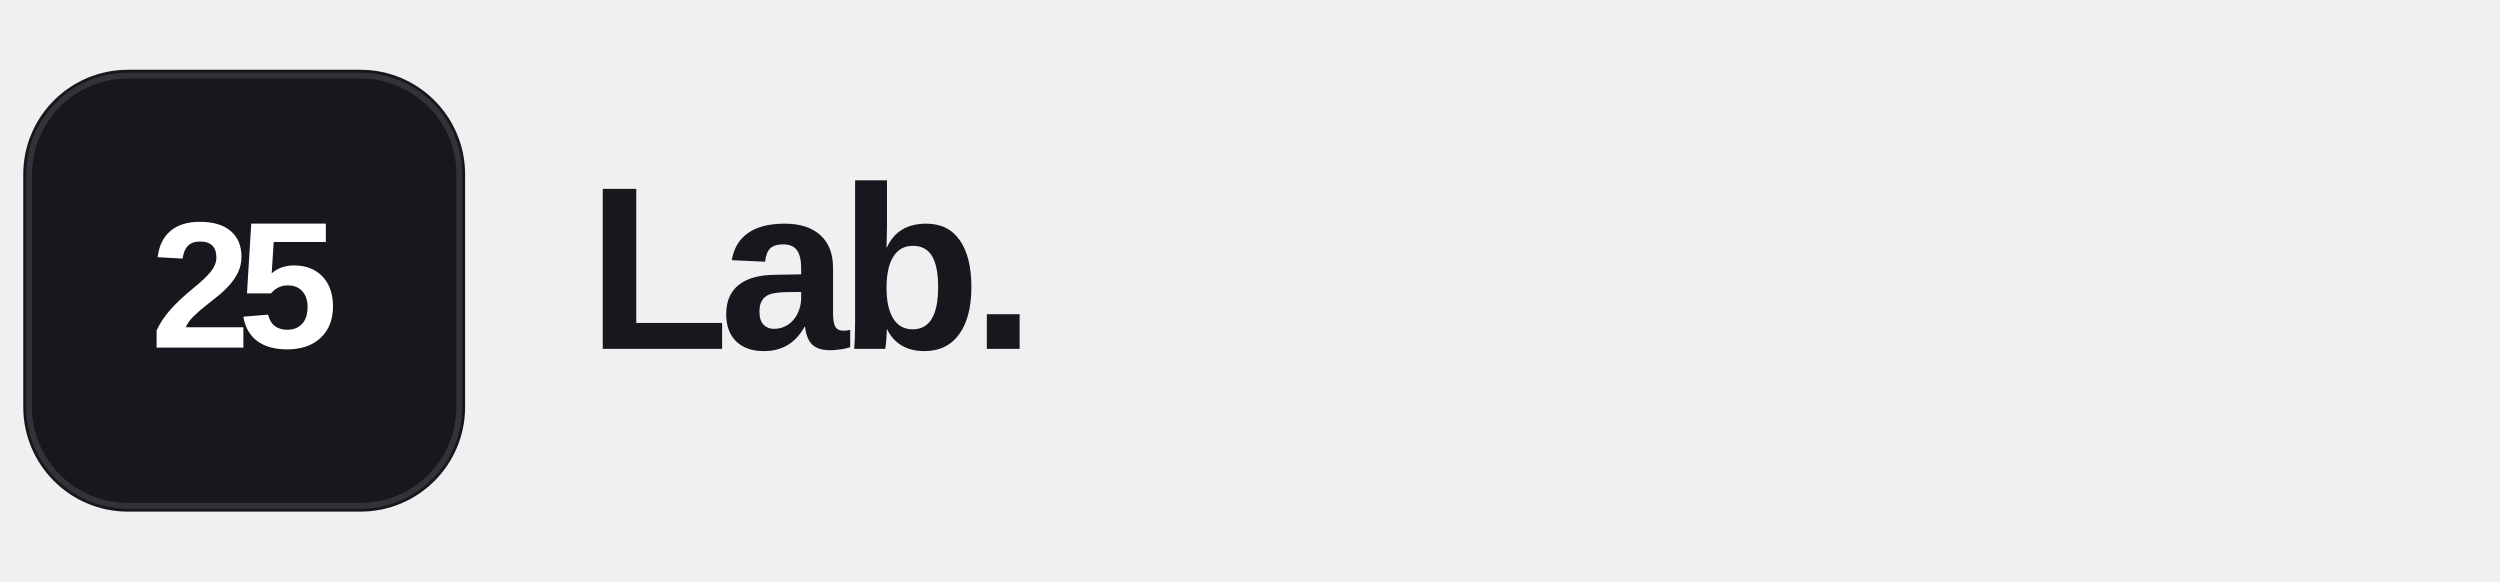
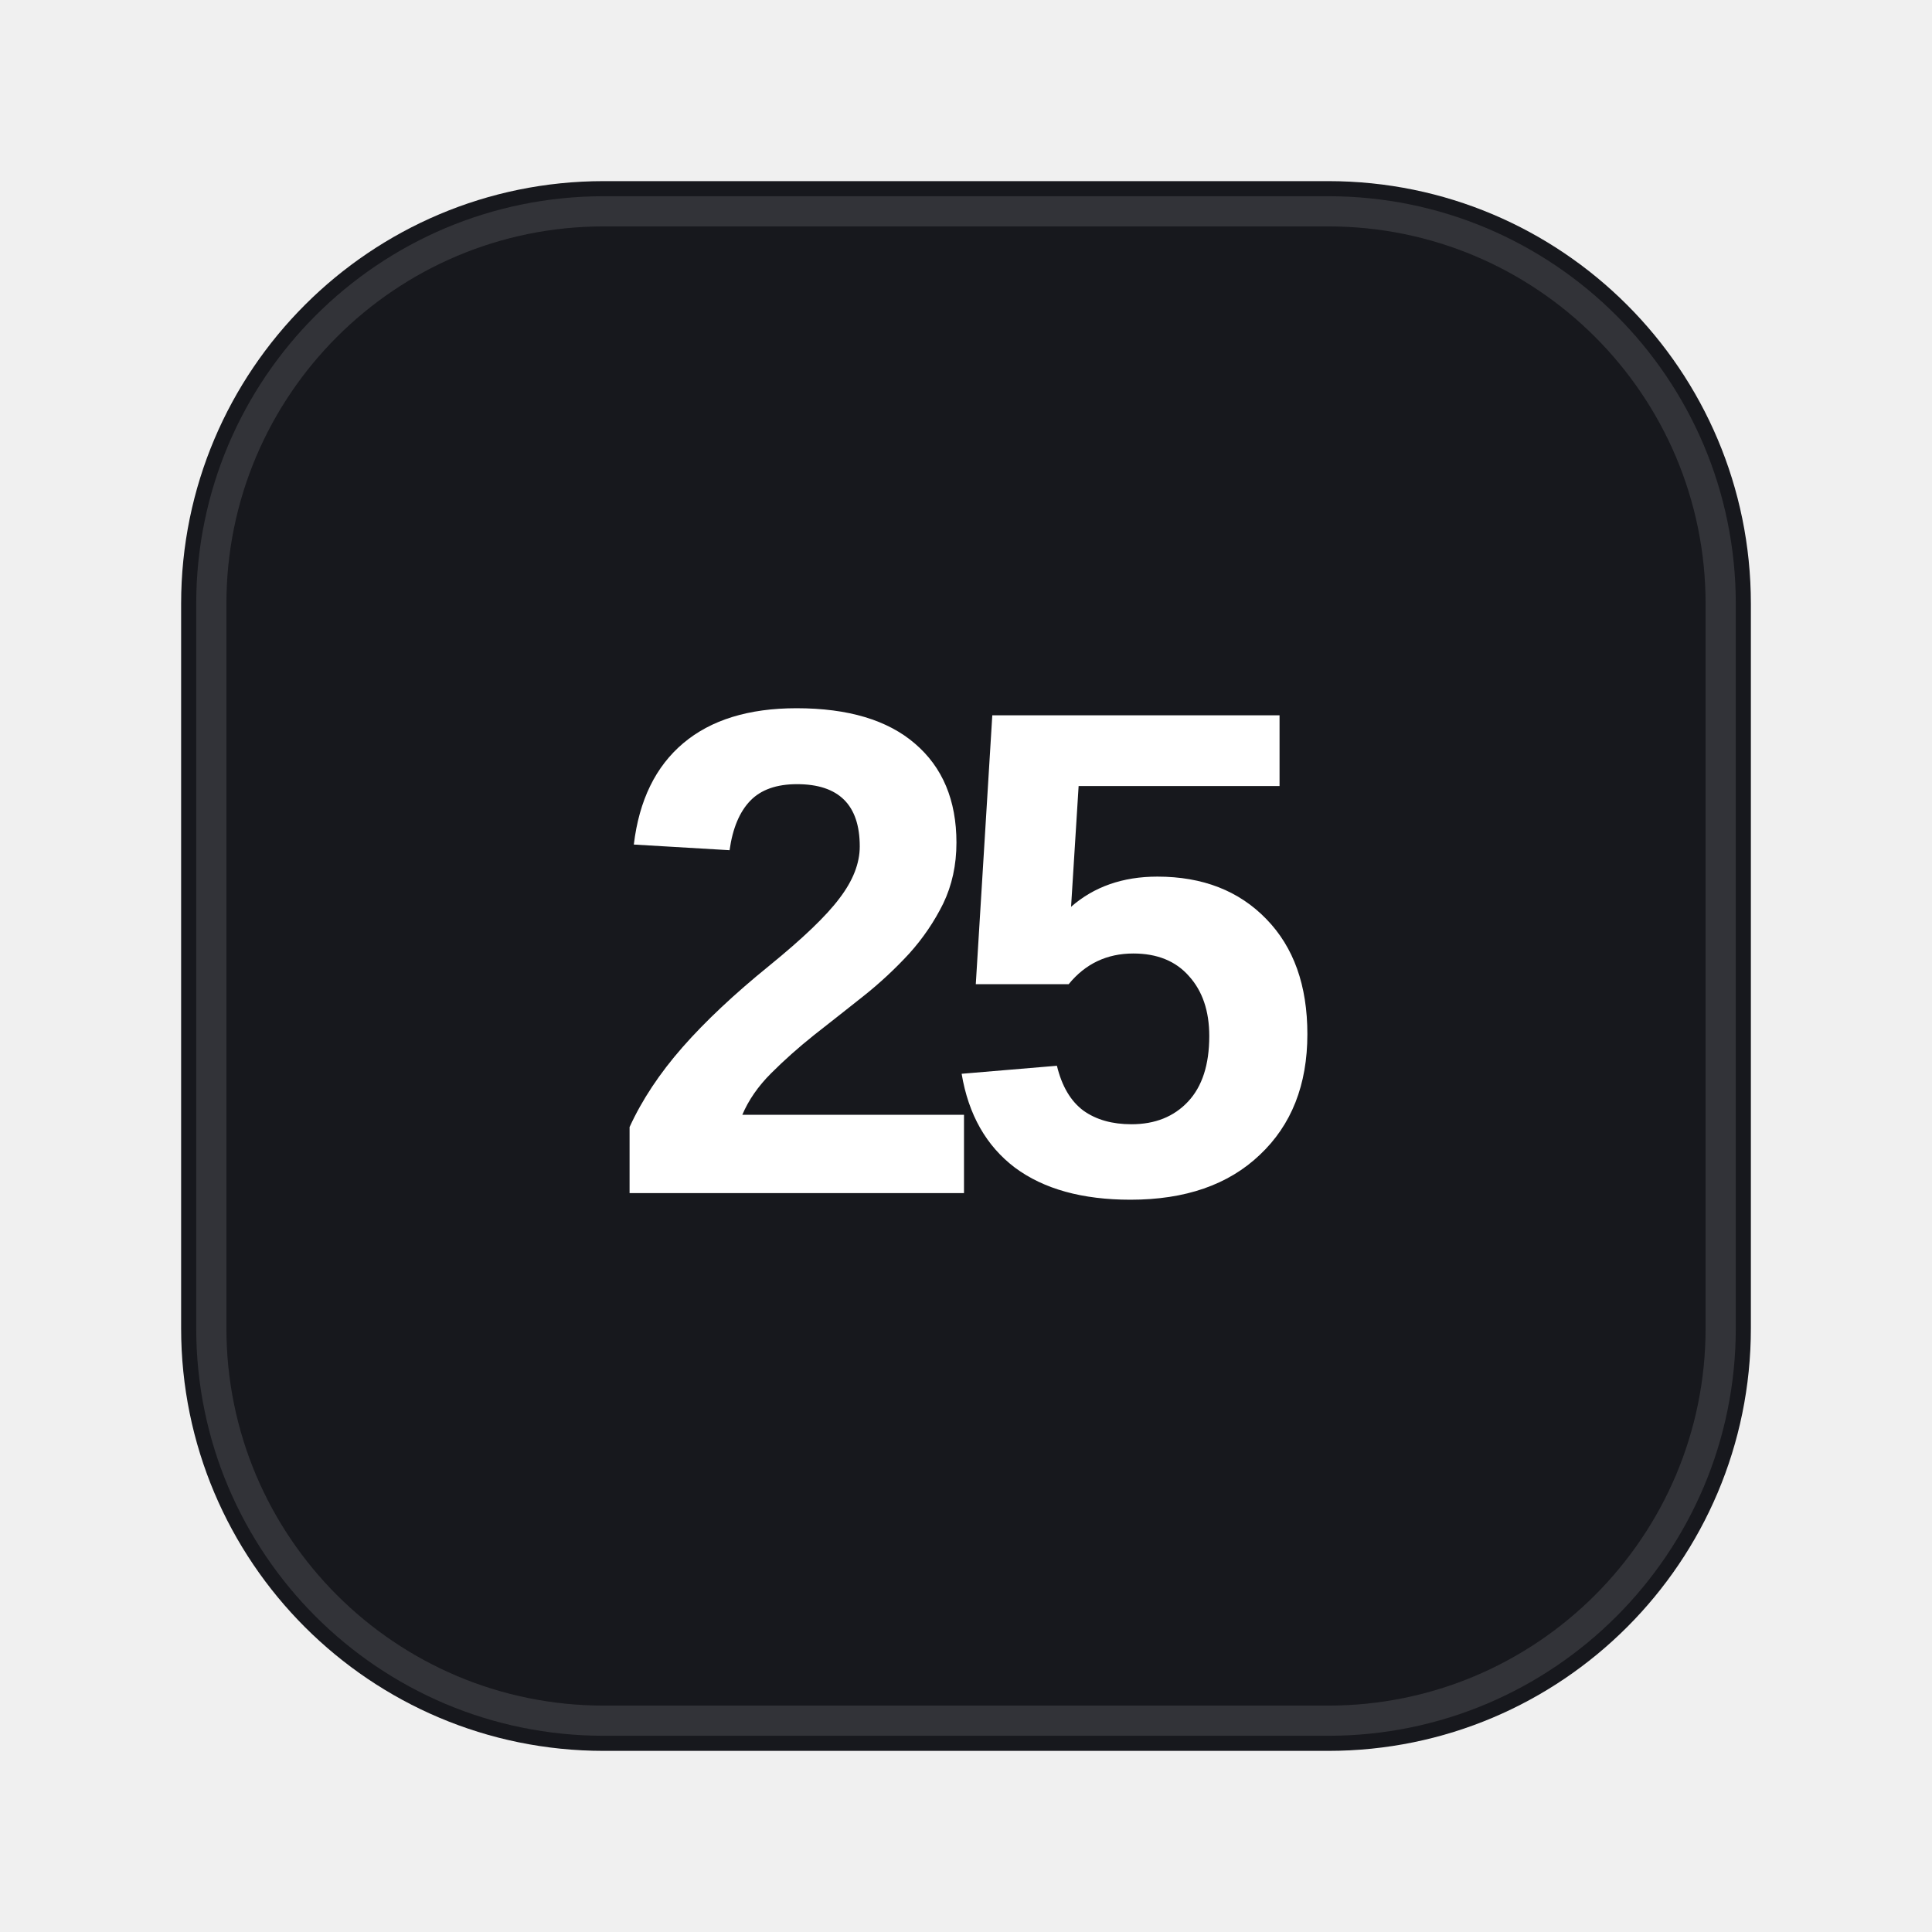
- <svg xmlns="http://www.w3.org/2000/svg" viewBox="0 0 430 100" role="img" aria-labelledby="logoTitle logoDesc">
-   <g transform="translate(4 12)">
-     <rect x="0" y="0" width="76" height="76" rx="18" fill="#17181d" />
-     <rect x="1" y="1" width="74" height="74" rx="17" fill="none" stroke="#ffffff" stroke-opacity="0.12" />
-     <text x="38" y="39" fill="#ffffff" font-family="Space Grotesk, Outfit, Arial, sans-serif" font-size="31" font-weight="700" letter-spacing="-2.2" text-anchor="middle" dominant-baseline="middle">
-       25
-     </text>
-   </g>
-   <text x="101" y="60" fill="#17181d" font-family="Space Grotesk, Outfit, Arial, sans-serif" font-size="40" font-weight="700" letter-spacing="-1.7">
-     Lab.
+ <svg xmlns="http://www.w3.org/2000/svg" viewBox="0 0 64 64" role="img" aria-labelledby="faviconTitle faviconDesc">
+   <rect x="6" y="6" width="52" height="52" rx="14" fill="#17181d" />
+   <rect x="7" y="7" width="50" height="50" rx="13" fill="none" stroke="#ffffff" stroke-opacity="0.12" />
+   <text x="32" y="33" fill="#ffffff" font-family="Space Grotesk, Outfit, Arial, sans-serif" font-size="23" font-weight="700" letter-spacing="-1.7" text-anchor="middle" dominant-baseline="middle">
+     25
  </text>
</svg>
